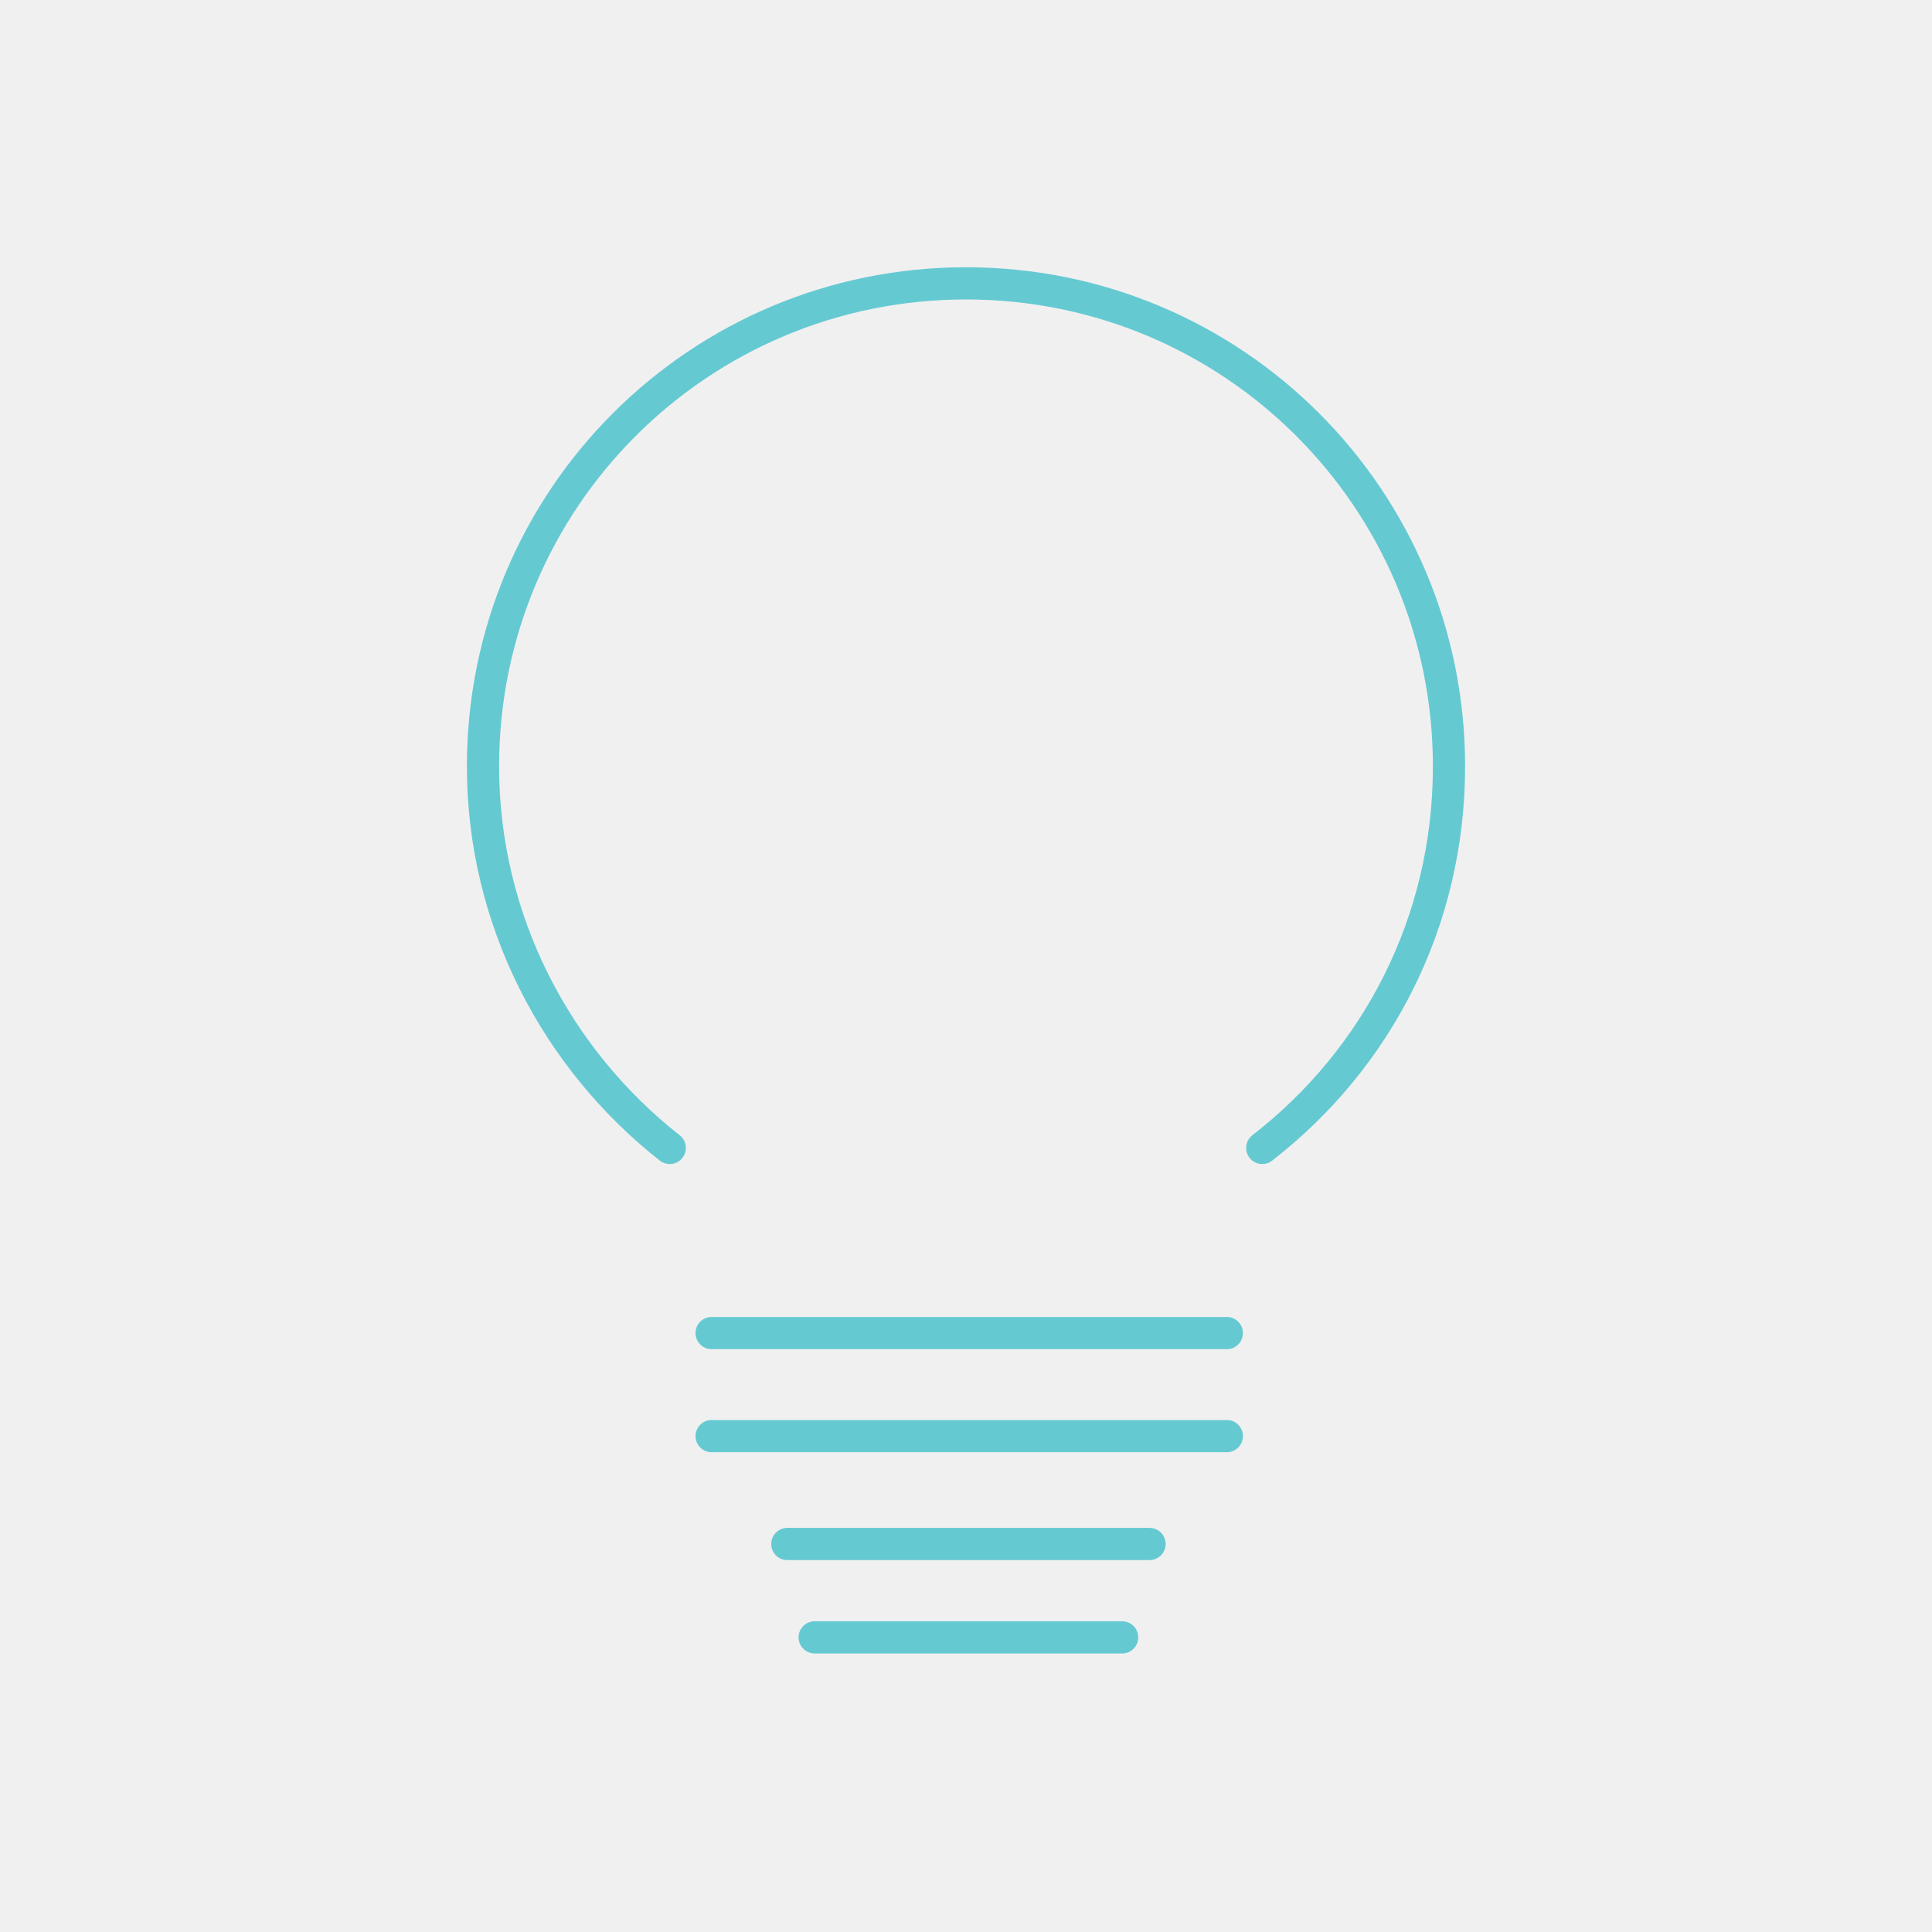
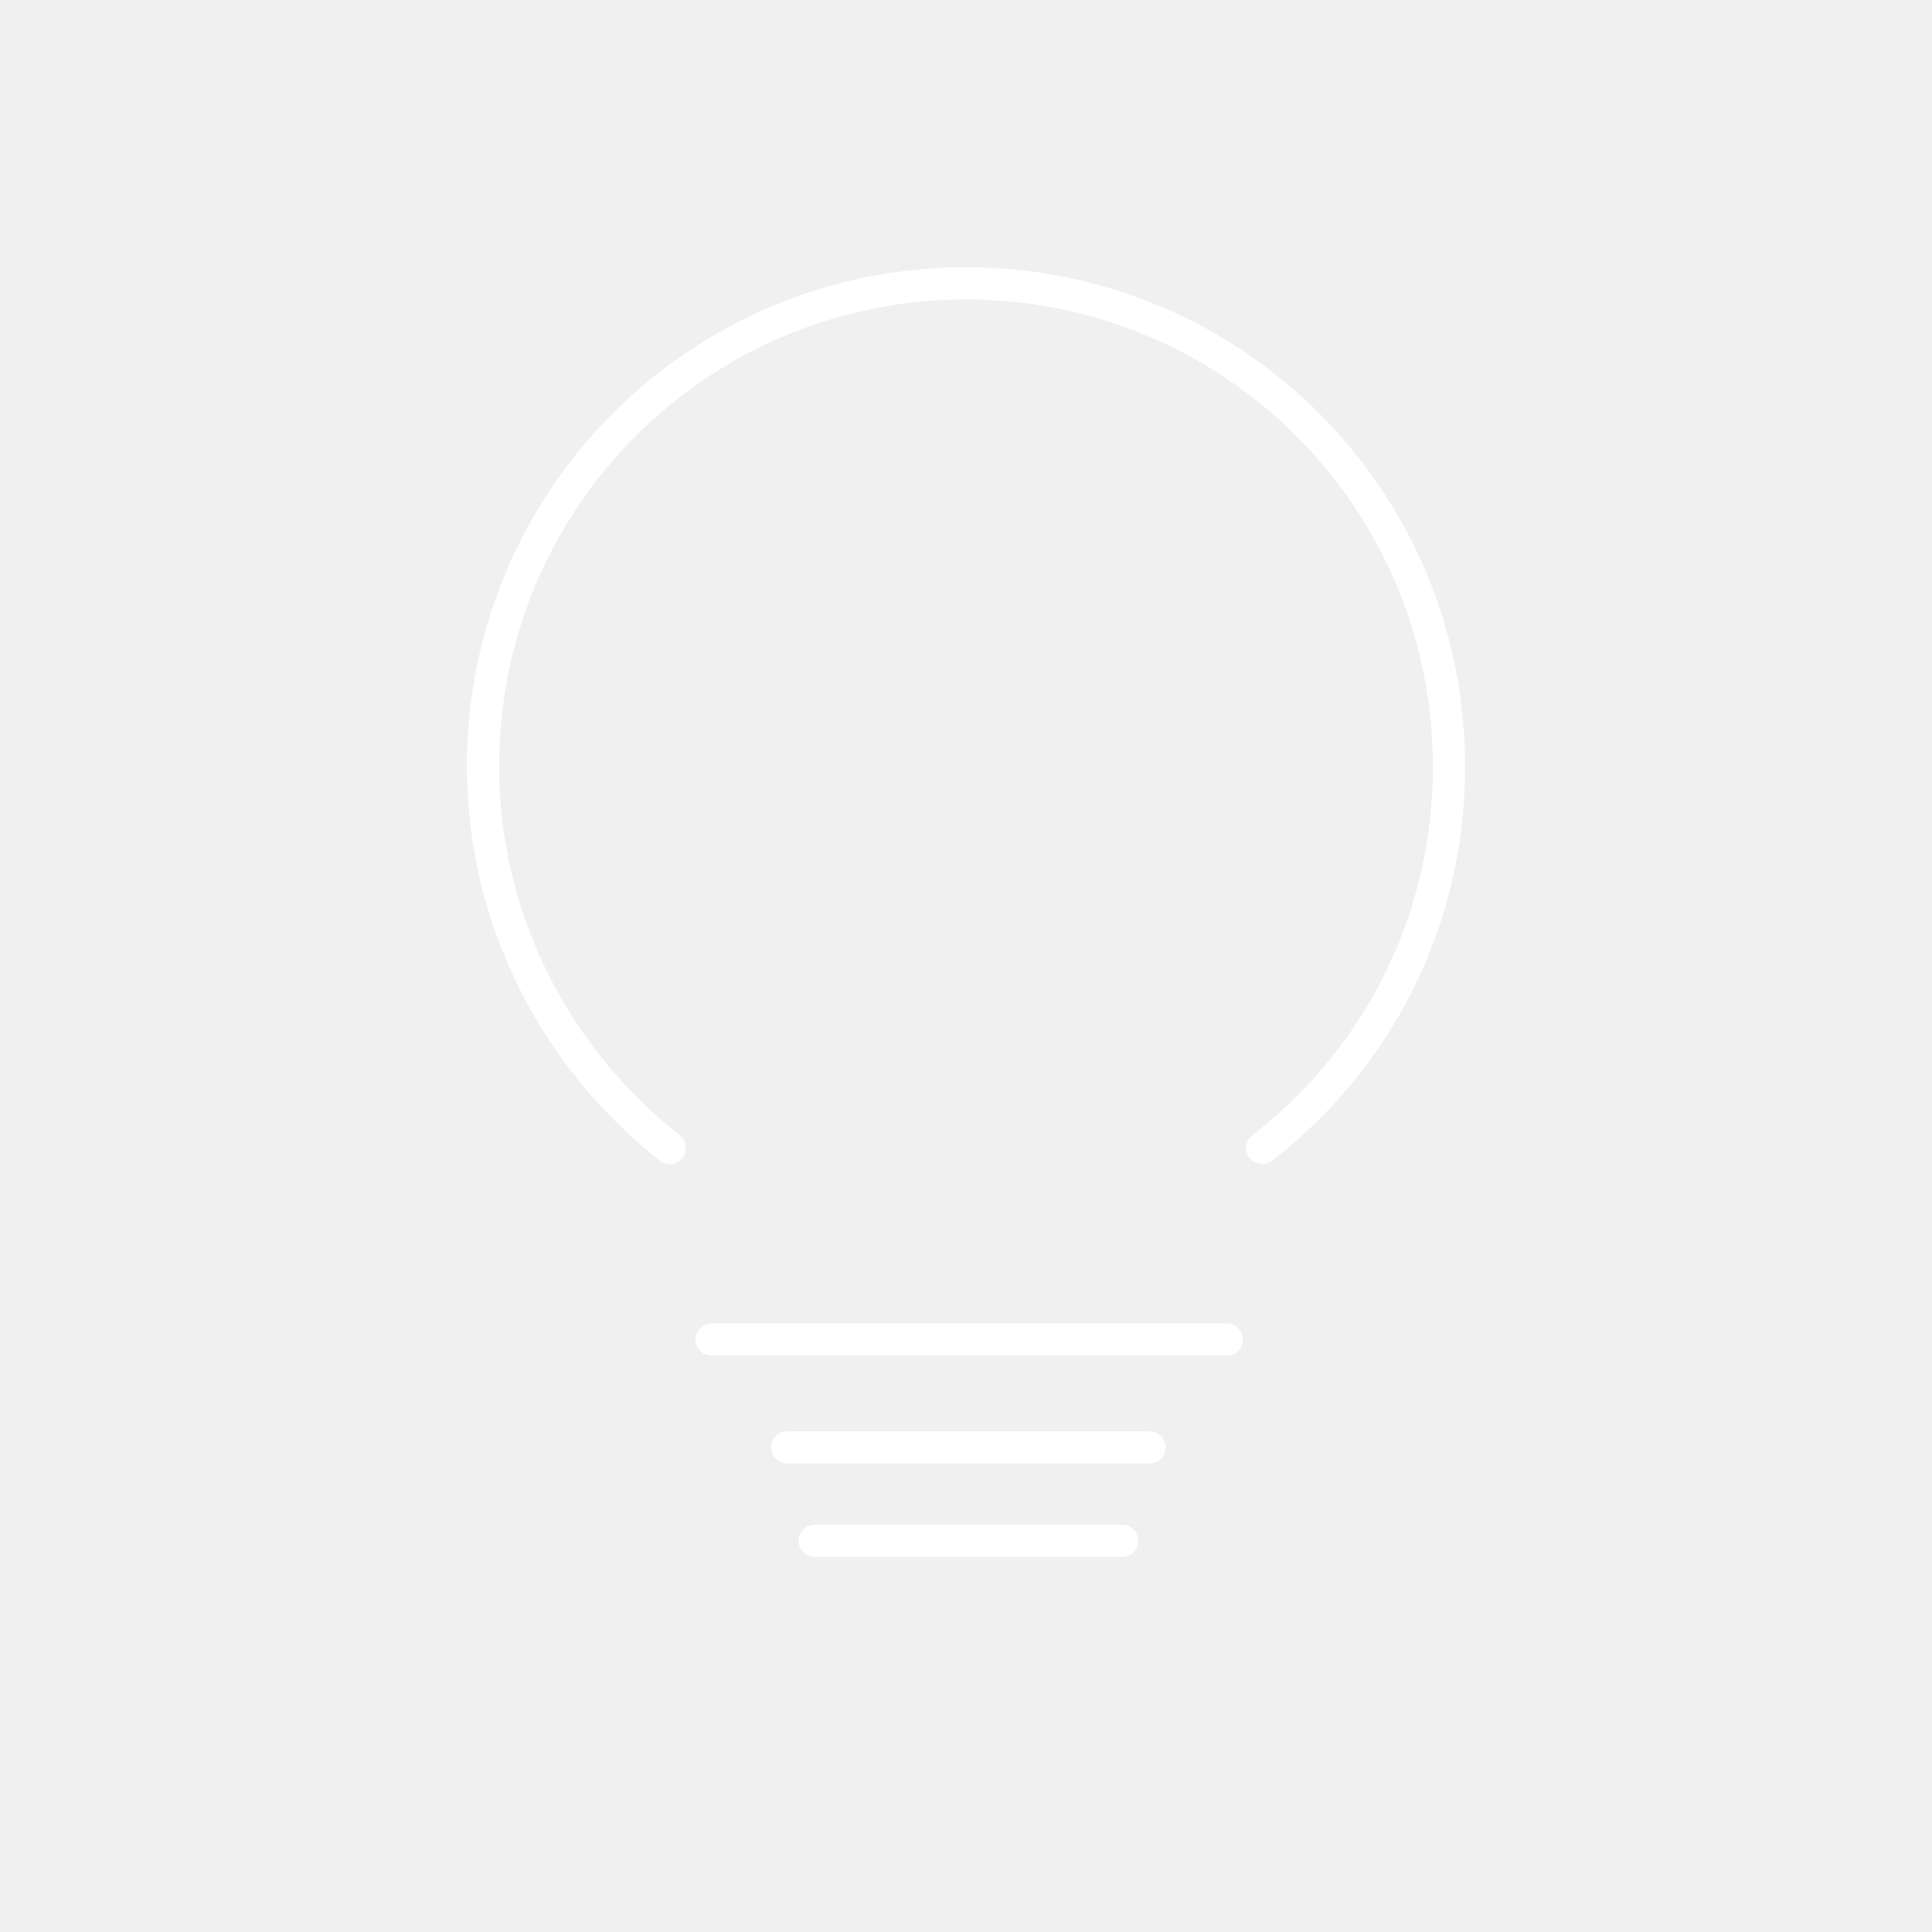
<svg xmlns="http://www.w3.org/2000/svg" version="1.1" id="lightbulb" x="0px" y="0px" viewBox="0 0 120 120" enable-background="new 0 0 120 120" xml:space="preserve">
-   <path fill="none" stroke="#65C9D2" stroke-width="2" stroke-linecap="round" stroke-linejoin="round" stroke-miterlimit="10" d="  M78.4,71.3c7.1-5.5,11.6-14,11.6-23.7c0-16.6-13.4-30-30-30S30,31,30,47.6c0,9.6,4.6,18.2,11.6,23.7" />
-   <line fill="none" stroke="#65C9D2" stroke-width="2" stroke-linecap="round" stroke-linejoin="round" stroke-miterlimit="10" x1="50.6" y1="101.7" x2="69.7" y2="101.7" />
-   <line fill="none" stroke="#65C9D2" stroke-width="2" stroke-linecap="round" stroke-linejoin="round" stroke-miterlimit="10" x1="48.9" y1="95.9" x2="71.4" y2="95.9" />
-   <line fill="none" stroke="#65C9D2" stroke-width="2" stroke-linecap="round" stroke-linejoin="round" stroke-miterlimit="10" x1="44.2" y1="89.2" x2="76.2" y2="89.2" />
-   <line fill="none" stroke="#65C9D2" stroke-width="2" stroke-linecap="round" stroke-linejoin="round" stroke-miterlimit="10" x1="44.2" y1="82.8" x2="76.2" y2="82.8" />
+   <path fill="none" stroke="#FFFFFF" stroke-width="2" stroke-linecap="round" stroke-linejoin="round" stroke-miterlimit="10" d="  M78.4,71.3c7.1-5.5,11.6-14,11.6-23.7c0-16.6-13.4-30-30-30S30,31,30,47.6c0,9.6,4.6,18.2,11.6,23.7" />
+   <line fill="none" stroke="#FFFFFF" stroke-width="2" stroke-linecap="round" stroke-linejoin="round" stroke-miterlimit="10" x1="50.6" y1="95.7" x2="69.7" y2="95.7" />
+   <line fill="none" stroke="#FFFFFF" stroke-width="2" stroke-linecap="round" stroke-linejoin="round" stroke-miterlimit="10" x1="48.9" y1="89.9" x2="71.4" y2="89.9" />
+   <line fill="none" stroke="#FFFFFF" stroke-width="2" stroke-linecap="round" stroke-linejoin="round" stroke-miterlimit="10" x1="44.2" y1="83.2" x2="76.2" y2="83.2" />
</svg>
